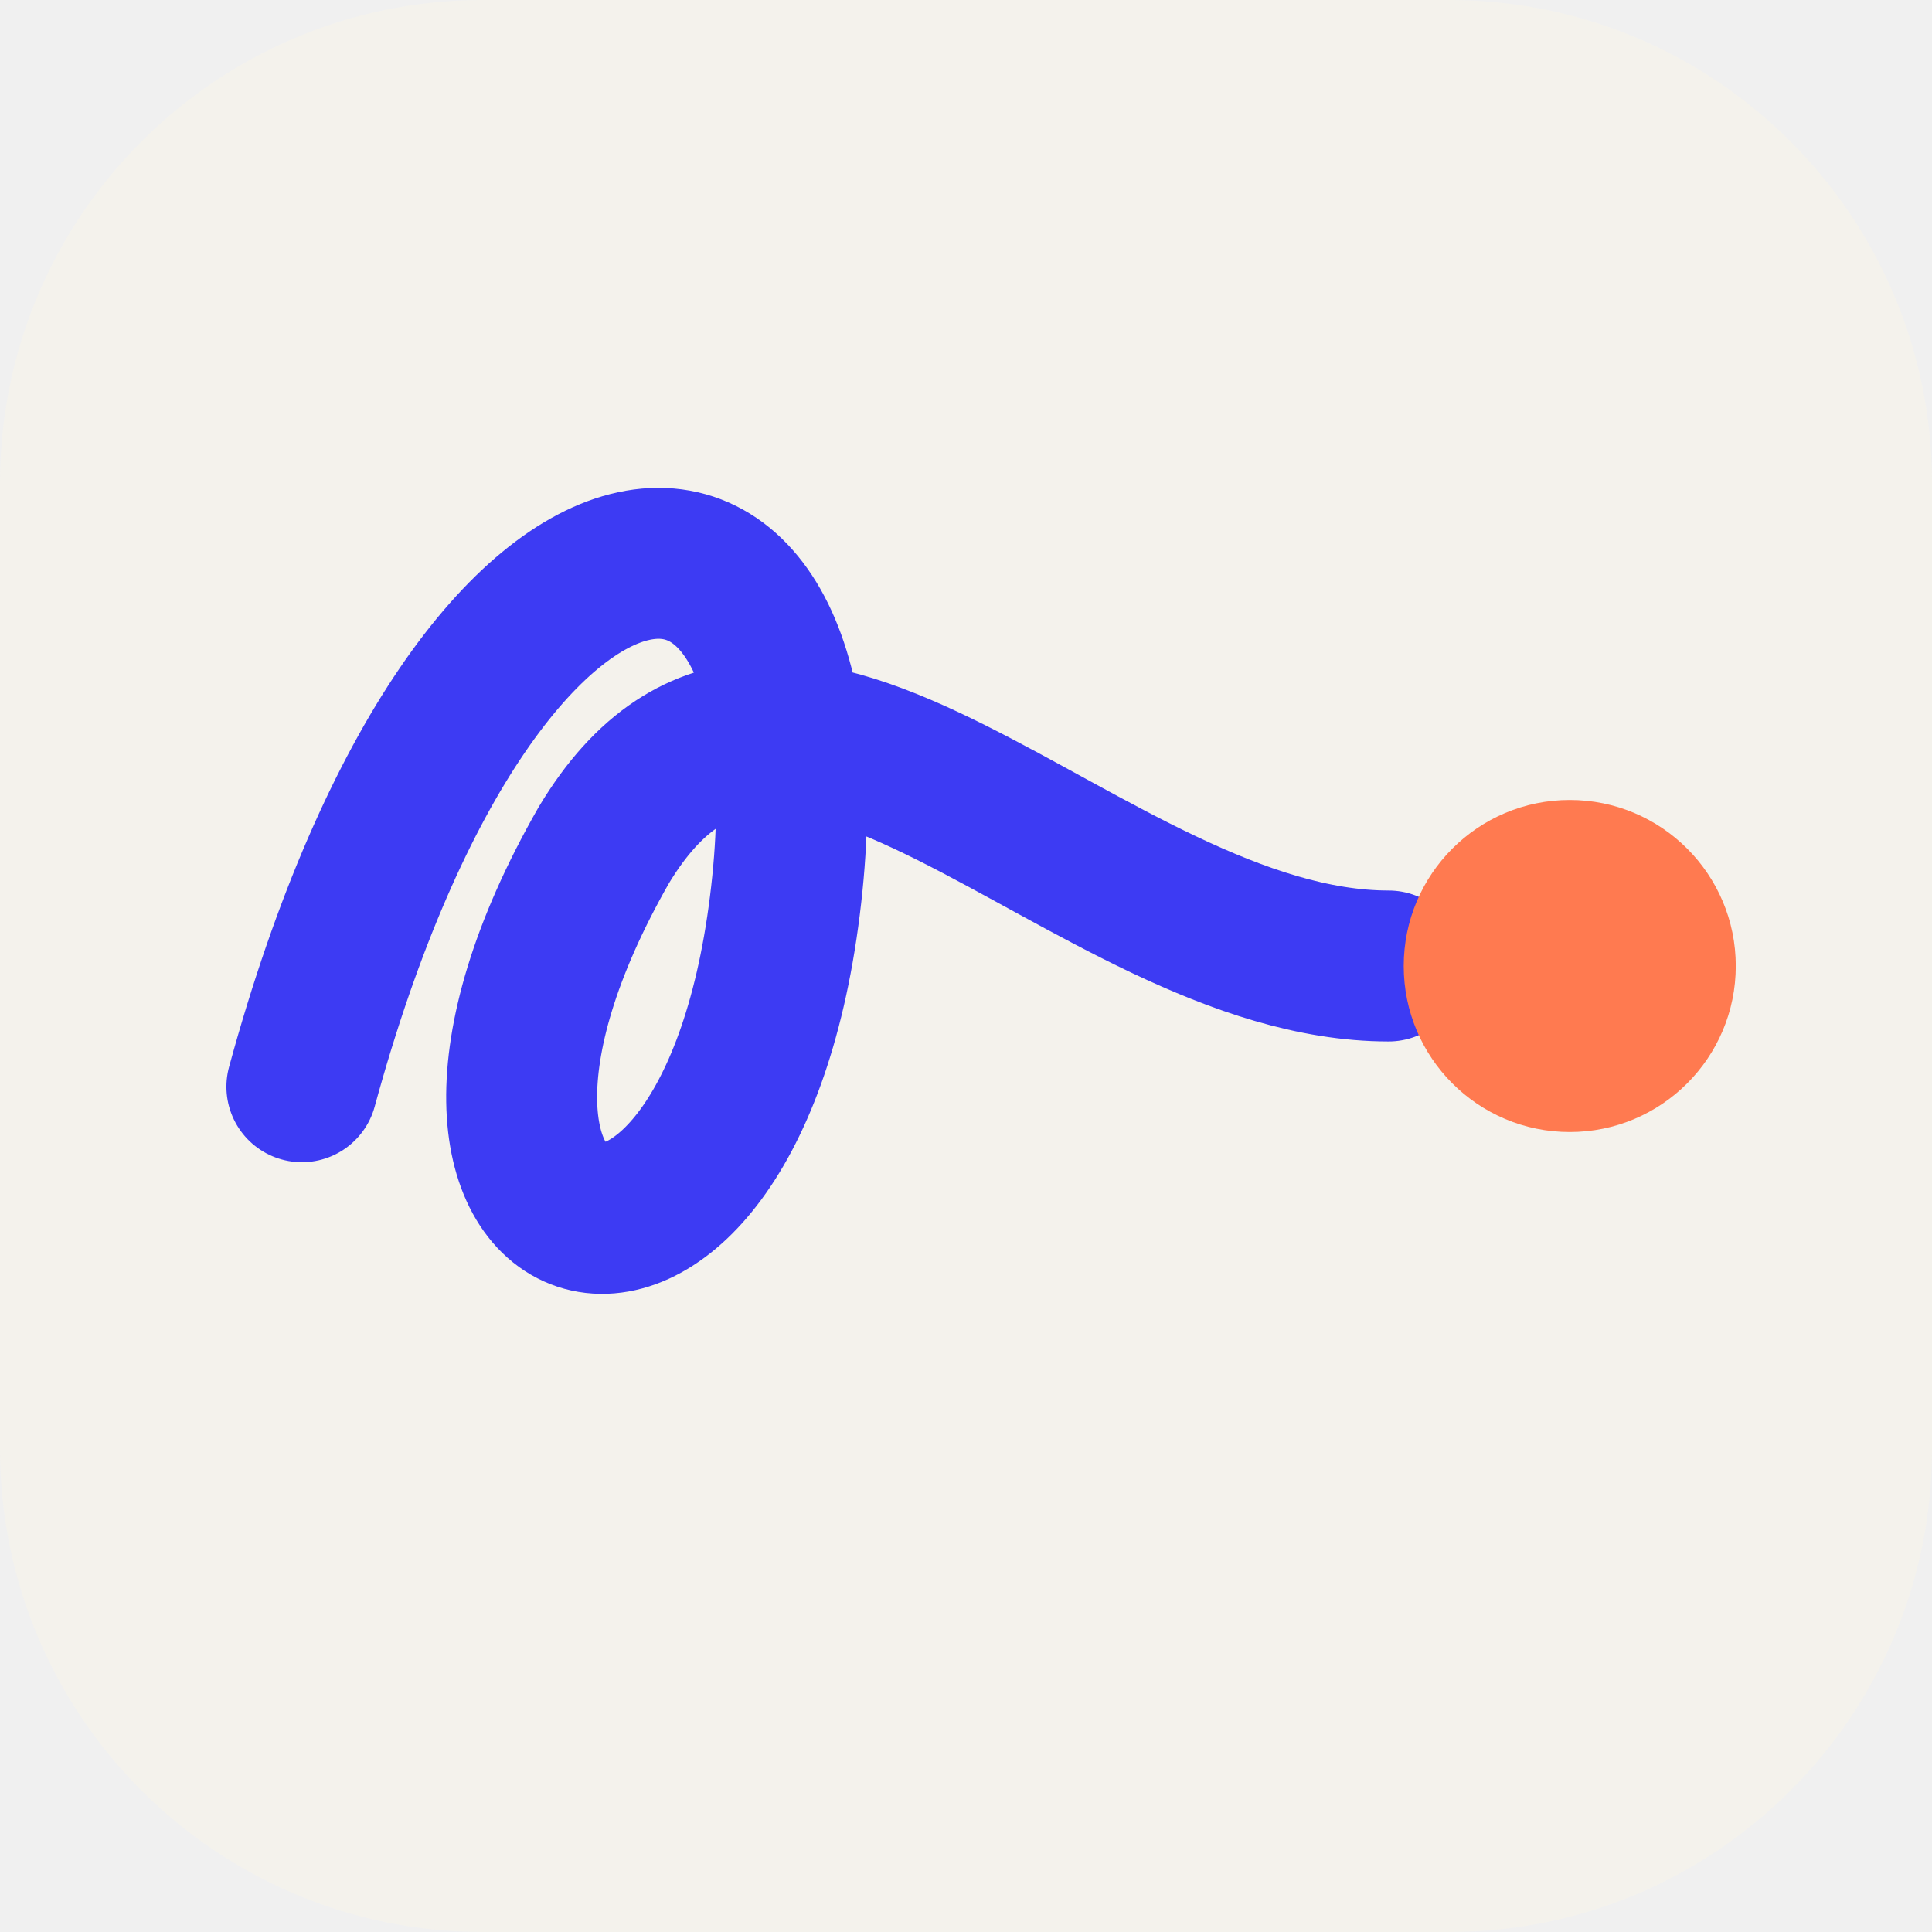
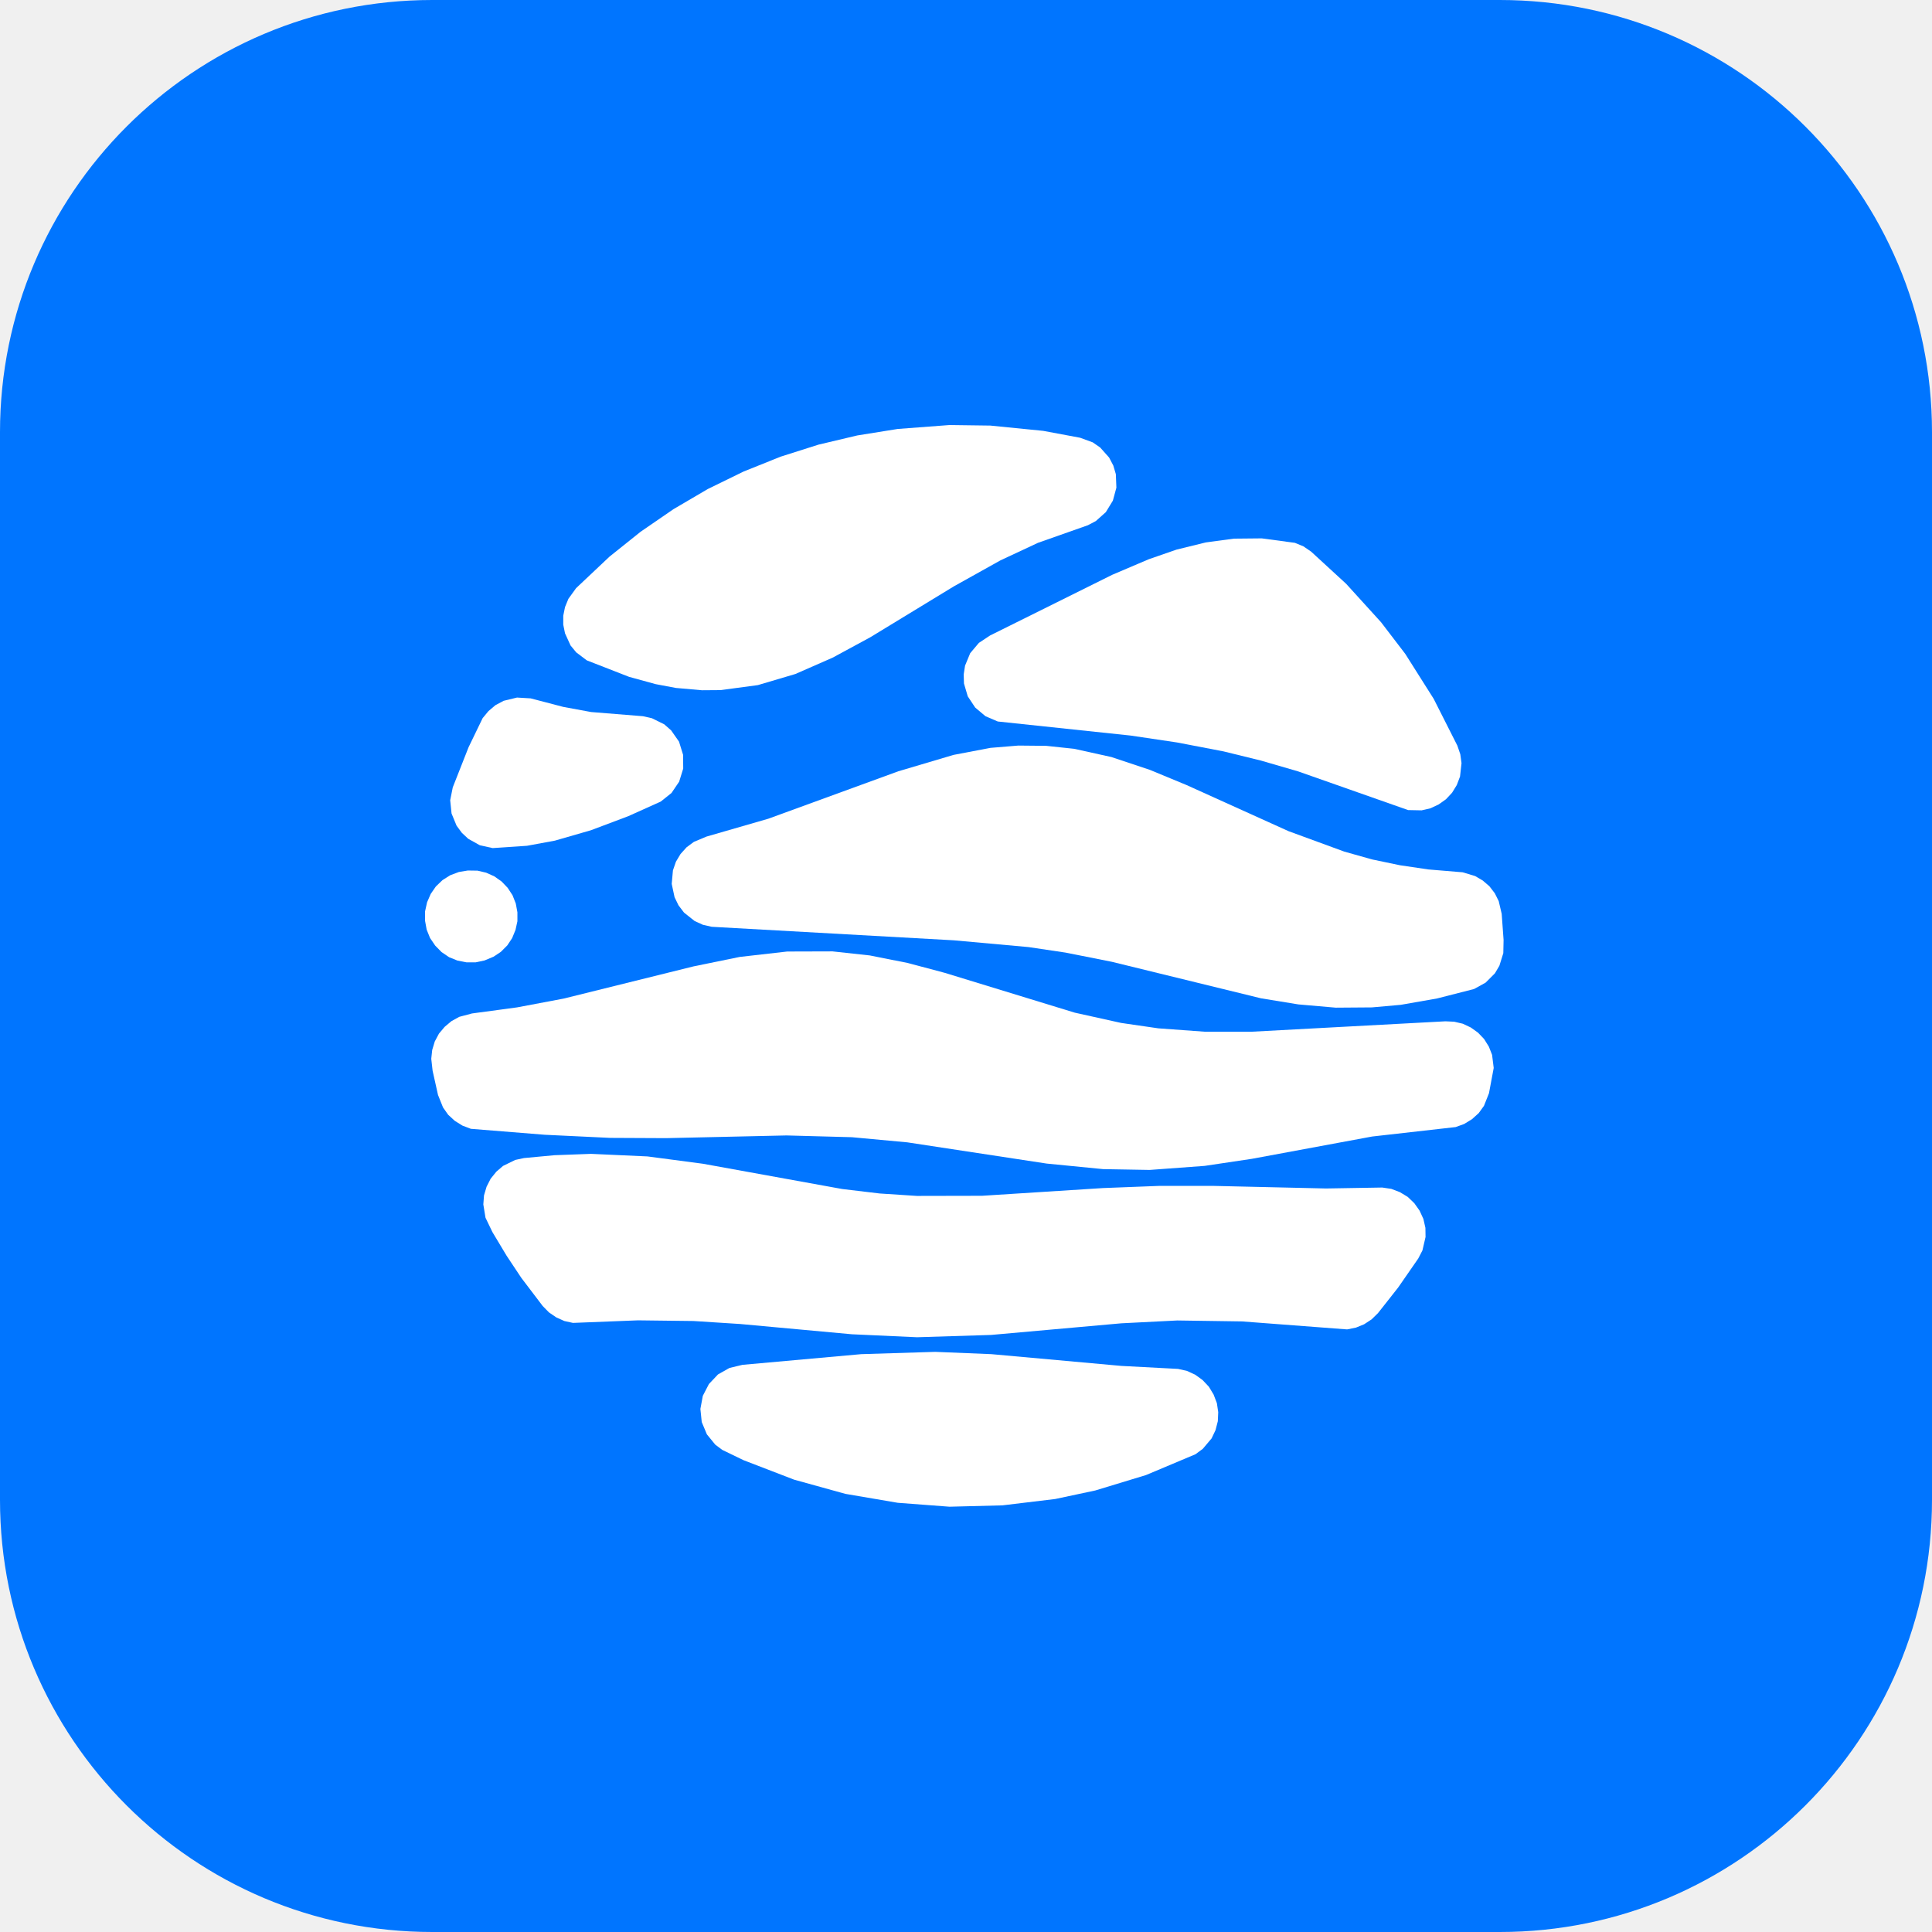
- <svg xmlns="http://www.w3.org/2000/svg" viewBox="0 0 64 64">
-   <rect width="64" height="64" rx="16" fill="#f4f2ec" />
-   <path d="M10 36 C16 14, 28 14, 26 30 C24 46, 12 42, 20 28 C26 18, 36 32, 46 32" fill="none" stroke="#3d3bf3" stroke-width="5" stroke-linecap="round" />
-   <circle cx="52" cy="32" r="5.5" fill="#ff7a50" />
+ <svg xmlns="http://www.w3.org/2000/svg" width="1024" height="1024" viewBox="0 0 1024 1024">
+   <rect width="1024" height="1024" rx="229.069" fill="#0075FF" />
+   <g transform="translate(225.28 225.28) scale(2.389333)">
+     <path d="M33.51 36.18L31.8 38.55L31.05 40.38L30.66 42.3V44.28L31.05 46.2L32.28 48.9L33.54 50.43L35.88 52.2L45.27 55.86L51.18 57.48L55.65 58.32L61.44 58.83L65.55 58.8L73.83 57.69L82.14 55.23L90.42 51.6L98.73 47.1L117.3 35.79L127.62 30.03L135.96 26.13L147.03 22.23L148.8 21.3L151.02 19.32L152.58 16.77L153.36 13.89L153.24 10.89L152.67 8.97L151.74 7.2L149.76 4.98L148.11 3.84L145.32 2.82L137.13 1.29L125.4 0.12L116.34 0L104.85 0.87L95.88 2.31L87.27 4.35L78.87 7.02L70.65 10.32L62.73 14.19L55.11 18.66L47.82 23.67L40.92 29.19L33.51 36.18Z" fill="#FFFFFF" />
+     <path d="M125.34 46.681L122.85 48.331L120.93 50.611L119.79 53.371L119.49 55.321L119.55 57.331L120.39 60.181L122.04 62.671L124.32 64.591L127.05 65.761L156.51 68.881L166.8 70.411L177.12 72.391L185.43 74.431L193.68 76.831L218.07 85.411L221.07 85.471L223.02 85.021L224.82 84.181L226.47 83.011L227.82 81.571L228.87 79.861L229.59 77.971L229.92 75.001L229.65 73.021L228.99 71.101L223.74 60.721L217.44 50.761L212.07 43.741L204.33 35.221L196.56 28.081L194.85 26.911L192.96 26.131L185.61 25.141L179.43 25.201L173.19 26.041L166.71 27.631L160.56 29.761L152.46 33.211L125.34 46.681Z" fill="#FFFFFF" />
+     <path d="M6.15 80.373L5.58 83.223L5.88 86.163L6.99 88.863L8.16 90.453L9.57 91.773L12.15 93.213L15 93.843L22.62 93.333L28.8 92.193L36.81 89.883L45.09 86.763L52.29 83.523L54.66 81.633L56.37 79.113L57.27 76.203L57.24 73.143L56.34 70.233L54.6 67.743L53.07 66.393L50.34 65.043L48.36 64.593L36.84 63.663L30.66 62.523L23.43 60.633L20.4 60.453L17.43 61.173L15.63 62.133L14.07 63.453L12.78 65.013L9.66 71.463L6.15 80.373Z" fill="#FFFFFF" />
+     <path d="M62.43 91.292L59.64 92.462L58.02 93.662L56.67 95.162L55.65 96.872L54.99 98.792L54.72 101.792L55.35 104.732L56.22 106.532L57.45 108.152L59.79 110.012L61.62 110.852L63.6 111.302L117.3 114.302L133.86 115.802L142.11 117.032L152.37 119.072L185.46 127.172L193.74 128.522L202.02 129.242L210.03 129.182L216.45 128.612L224.49 127.202L232.71 125.102L235.26 123.692L237.33 121.622L238.32 119.942L239.19 117.152L239.25 114.212L238.83 108.422L238.17 105.602L237.3 103.862L236.1 102.302L234.63 101.042L232.95 100.052L230.16 99.212L222.57 98.582L216.27 97.652L210.09 96.362L203.91 94.622L191.55 90.092L168.93 79.862L160.74 76.472L152.28 73.652L144 71.822L137.79 71.162L131.61 71.102L125.43 71.612L117.24 73.172L105 76.802L76.14 87.332L62.43 91.292Z" fill="#FFFFFF" />
+     <path d="M0 107.91V109.95L0.36 111.93L1.11 113.79L2.25 115.47L3.66 116.91L5.34 118.05L7.2 118.8L9.21 119.19H11.22L13.2 118.77L15.21 117.93L16.83 116.85L18.24 115.44L19.32 113.82L20.07 111.99L20.49 110.07V108.09L20.13 106.14L19.41 104.31L18.33 102.66L16.98 101.25L15.36 100.11L13.56 99.3L11.64 98.85L9.48 98.82L7.5 99.15L5.58 99.87L3.87 100.95L2.4 102.36L1.26 104.01L0.45 105.87L0 107.91Z" fill="#FFFFFF" />
+     <path d="M10.41 130.528L7.59 131.278L5.85 132.238L4.35 133.498L3.09 134.998L2.16 136.738L1.59 138.628L1.38 140.578L1.68 143.248L2.88 148.618L3.99 151.378L5.13 152.998L6.6 154.348L8.28 155.398L10.17 156.118L26.58 157.438L41.07 158.128L53.43 158.188L80.19 157.588L94.68 157.978L106.98 159.118L137.91 163.828L150.42 165.058L160.74 165.238L172.95 164.338L183.39 162.778L210.09 157.828L228.63 155.728L230.52 155.038L232.23 153.988L233.73 152.638L234.9 151.018L236.01 148.228L237.06 142.618L236.7 139.708L235.98 137.878L234.93 136.198L233.58 134.788L231.99 133.648L230.22 132.808L228.3 132.358L226.35 132.268L183.39 134.578H172.98L162.66 133.828L154.41 132.628L144.12 130.348L115.32 121.528L107.1 119.338L98.67 117.658L90.39 116.758L80.34 116.788L69.81 117.988L59.55 120.088L30.75 127.228L20.43 129.178L10.41 130.528Z" fill="#FFFFFF" />
+     <path d="M21.96 162.602L20.01 163.022L17.31 164.342L15.81 165.632L14.55 167.192L13.65 168.962L13.08 170.882L12.93 172.892L13.41 175.832L14.94 179.012L18.09 184.262L21.36 189.182L26.1 195.422L27.48 196.832L29.1 197.942L30.9 198.752L32.82 199.172L47.25 198.602L59.55 198.752L69.87 199.412L94.68 201.692L109.14 202.352L125.55 201.842L154.44 199.262L166.86 198.632L181.23 198.842L204.54 200.612L206.49 200.222L208.32 199.472L209.97 198.392L211.38 197.012L215.85 191.342L220.32 184.892L221.25 183.092L221.94 180.122L221.91 178.082L221.46 176.102L220.62 174.272L219.45 172.622L217.98 171.212L216.24 170.162L214.35 169.442L212.34 169.142L199.86 169.352L175.05 168.782H162.75L150.36 169.262L123.57 170.972L109.11 171.002L100.86 170.462L92.55 169.472L61.62 163.862L49.35 162.242L36.81 161.672L28.71 161.972L21.96 162.602Z" fill="#FFFFFF" />
+     <path d="M70.41 208.474L67.53 209.164L64.98 210.604L62.97 212.734L61.62 215.344L61.08 218.254L61.38 221.164L62.52 223.894L64.38 226.174L65.94 227.344L70.65 229.624L81.87 233.944L93.24 237.094L104.85 239.074L116.34 239.944L128.1 239.644L139.8 238.234L148.68 236.344L159.93 232.924L170.91 228.304L172.53 227.104L174.48 224.794L175.35 222.964L175.86 220.984L175.95 218.974L175.65 216.964L174.93 215.074L173.88 213.334L172.5 211.864L170.85 210.664L169.02 209.824L167.04 209.374L154.5 208.714L125.64 206.104L113.16 205.594L96.75 206.104L70.41 208.474Z" fill="#FFFFFF" />
+   </g>
</svg>
